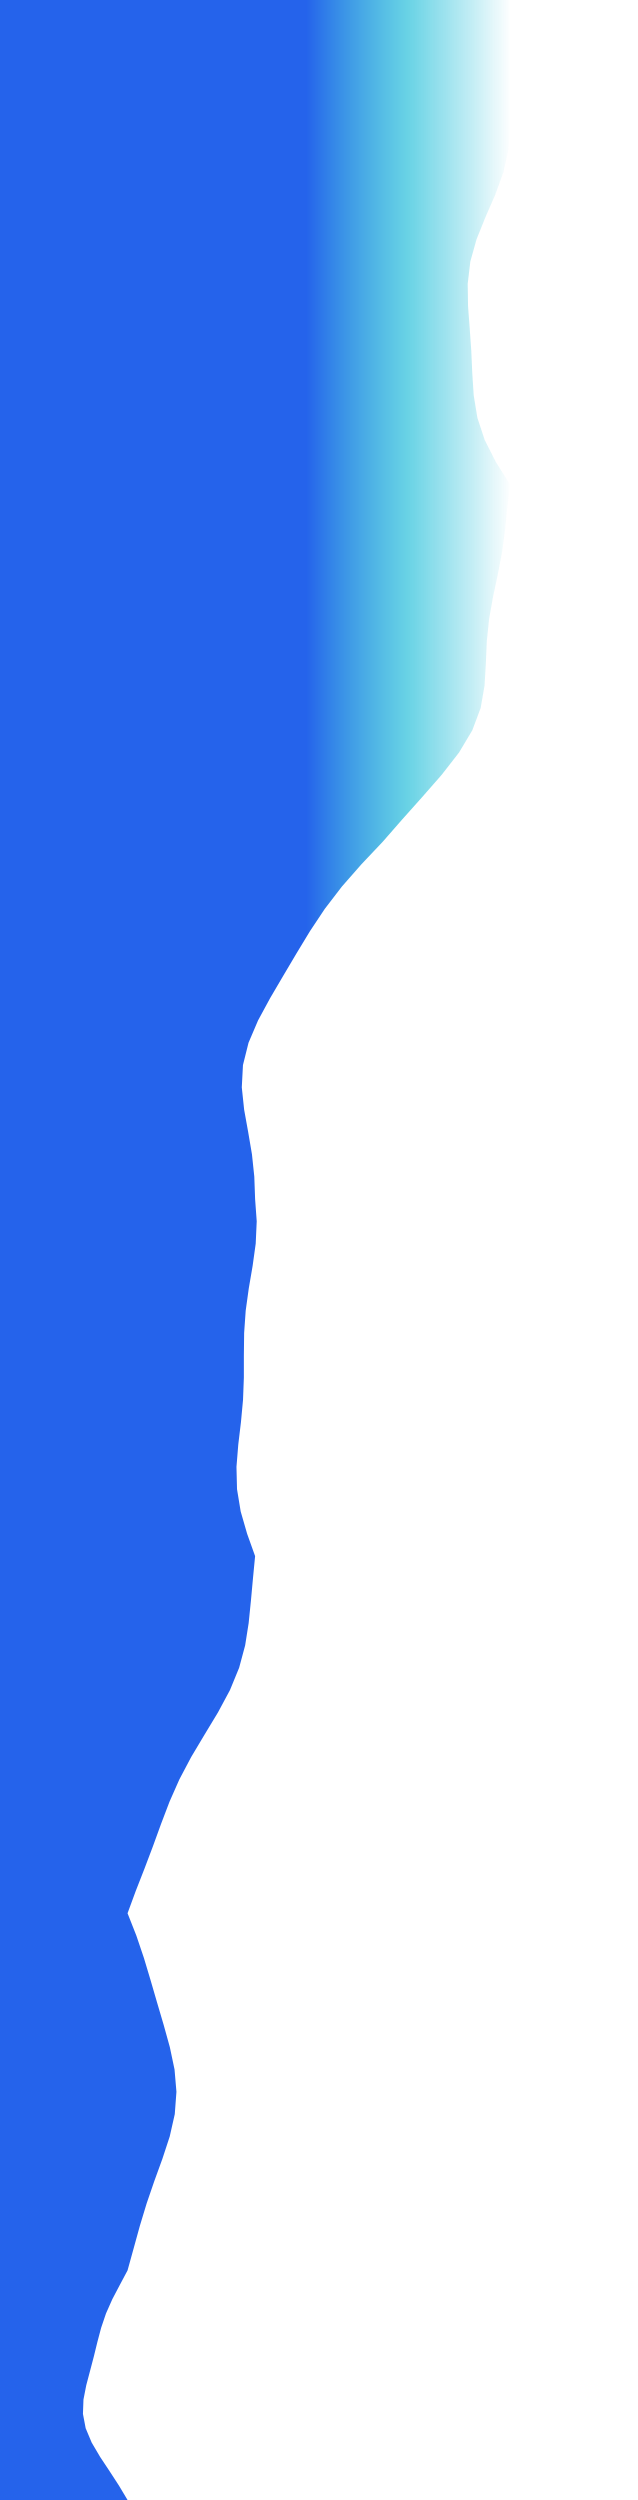
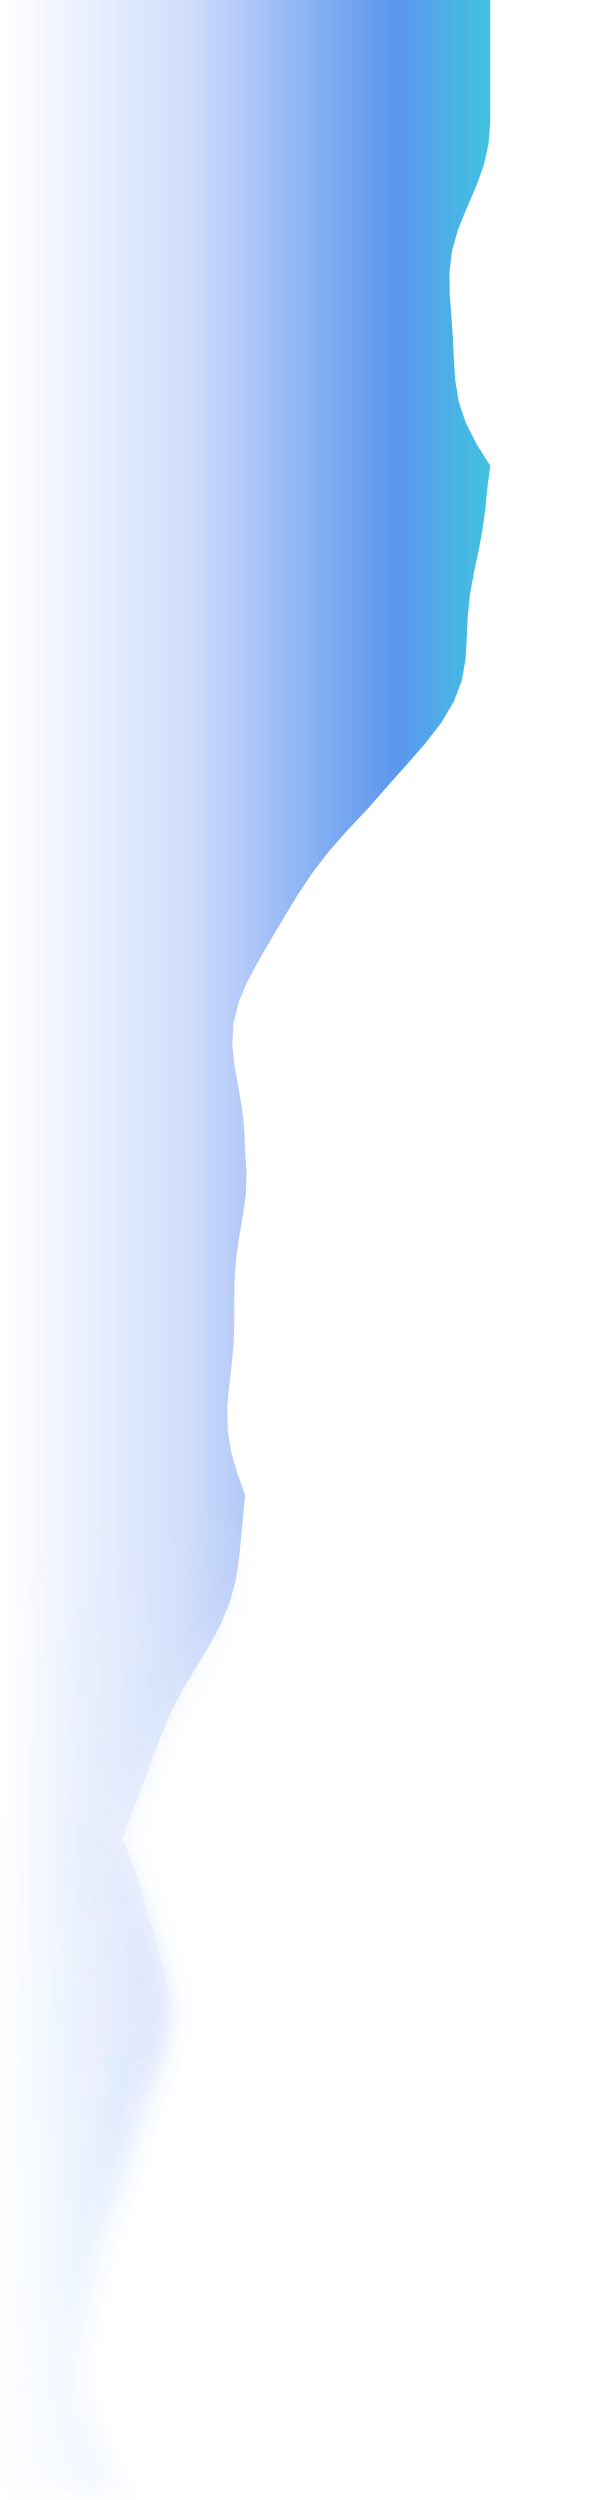
- <svg xmlns="http://www.w3.org/2000/svg" viewBox="0 0 100 392" preserveAspectRatio="none">
+ <svg xmlns="http://www.w3.org/2000/svg" viewBox="0 0 100 408" preserveAspectRatio="none">
  <defs>
-     <linearGradient id="grad-502" x1="0%" y1="0%" x2="100%" y2="0%">
-       <stop offset="0%" stop-color="rgb(37, 99, 235)" stop-opacity="1" />
-       <stop offset="60%" stop-color="rgb(37, 99, 235)" stop-opacity="1" />
-       <stop offset="80%" stop-color="rgb(6, 182, 212)" stop-opacity="0.6" />
-       <stop offset="92%" stop-color="rgb(6, 182, 212)" stop-opacity="0.25" />
-       <stop offset="100%" stop-color="rgb(6, 182, 212)" stop-opacity="0" />
+     <linearGradient id="area-502" x1="0%" y1="0%" x2="100%" y2="0%">
+       <stop offset="0%" stop-color="rgb(6, 182, 212)" stop-opacity="0" />
+       <stop offset="50%" stop-color="rgb(6, 182, 212)" stop-opacity="0" />
+       <stop offset="75%" stop-color="rgb(6, 182, 212)" stop-opacity="0.1" />
+       <stop offset="90%" stop-color="rgb(6, 182, 212)" stop-opacity="0.18" />
+       <stop offset="100%" stop-color="rgb(6, 182, 212)" stop-opacity="0.25" />
    </linearGradient>
+     <linearGradient id="spray-502" x1="0" y1="0" x2="100" y2="0" gradientUnits="userSpaceOnUse">
+       <stop offset="0%" stop-color="rgb(37, 99, 235)" stop-opacity="0" />
+       <stop offset="30%" stop-color="rgb(37, 99, 235)" stop-opacity="0.3" />
+       <stop offset="50%" stop-color="rgb(37, 99, 235)" stop-opacity="0.7" />
+       <stop offset="65%" stop-color="rgb(37, 99, 235)" stop-opacity="1" />
+       <stop offset="82%" stop-color="rgb(6, 182, 212)" stop-opacity="1" />
+       <stop offset="100%" stop-color="rgb(6, 182, 212)" stop-opacity="1" />
+     </linearGradient>
+     <mask id="fade-bottom-502">
+       <linearGradient id="fade-gradient-502" x1="0" y1="0" x2="0" y2="1">
+         <stop offset="0%" stop-color="white" />
+         <stop offset="75%" stop-color="white" />
+         <stop offset="90%" stop-color="rgb(200,200,200)" />
+         <stop offset="97%" stop-color="rgb(140,140,140)" />
+         <stop offset="100%" stop-color="rgb(80,80,80)" />
+       </linearGradient>
+       <rect x="0" y="0" width="100" height="408" fill="url(#fade-gradient-502)" />
+     </mask>
+     <linearGradient id="blur-reveal-502" x1="0" y1="0" x2="0" y2="1">
+       <stop offset="0%" stop-color="black" />
+       <stop offset="60%" stop-color="black" />
+       <stop offset="85%" stop-color="white" />
+       <stop offset="100%" stop-color="white" />
+     </linearGradient>
+     <mask id="blur-mask-502">
+       <rect x="0" y="0" width="100" height="408" fill="url(#blur-reveal-502)" />
+     </mask>
+     <linearGradient id="sharp-reveal-502" x1="0" y1="0" x2="0" y2="1">
+       <stop offset="0%" stop-color="white" />
+       <stop offset="60%" stop-color="white" />
+       <stop offset="85%" stop-color="black" />
+       <stop offset="100%" stop-color="black" />
+     </linearGradient>
+     <mask id="sharp-mask-502">
+       <rect x="0" y="0" width="100" height="408" fill="url(#sharp-reveal-502)" />
+     </mask>
+     <filter id="blur-502" x="-20%" y="-20%" width="140%" height="140%">
+       <feGaussianBlur stdDeviation="2" />
+     </filter>
  </defs>
-   <polygon points="0,0 80,0 80,20 79.714,23.5 78.934,27 77.666,30.5 76.142,34 74.727,37.5 73.748,41 73.336,44.5 73.389,48 73.652,51.5 73.895,55 74.053,58.5 74.279,62 74.851,65.5 76.005,69 77.785,72.5 80,76 79.546,79.5 79.202,83 78.734,86.5 78.07,90 77.324,93.5 76.699,97 76.335,100.5 76.18,104 75.978,107.5 75.37,111 74.063,114.5 71.973,118 69.248,121.5 66.183,125 63.057,128.5 60,132 56.69,135.5 53.618,139 50.934,142.5 48.607,146 46.485,149.5 44.413,153 42.36,156.5 40.464,160 38.969,163.5 38.096,167 37.913,170.5 38.281,174 38.913,177.5 39.507,181 39.874,184.5 40,188 40.253,191.5 40.095,195 39.61,198.5 39.011,202 38.526,205.5 38.281,209 38.239,212.5 38.237,216 38.106,219.5 37.78,223 37.362,226.5 37.079,230 37.164,233.5 37.74,237 38.75,240.5 40,244 39.664,247.5 39.344,251 38.989,254.5 38.438,258 37.497,261.5 36.061,265 34.182,268.5 32.066,272 29.979,275.5 28.13,279 26.582,282.5 25.25,286 23.979,289.5 22.655,293 21.287,296.5 20,300 21.378,303.5 22.562,307 23.612,310.5 24.63,314 25.661,317.5 26.632,321 27.368,324.5 27.665,328 27.404,331.5 26.613,335 25.464,338.5 24.194,342 22.993,345.5 21.933,349 20.968,352.5 20,356 18.802,358.25 17.619,360.5 16.62,362.75 15.858,365 15.263,367.25 14.712,369.5 14.121,371.75 13.527,374 13.087,376.25 13.006,378.5 13.432,380.75 14.377,383 15.703,385.25 17.194,387.5 18.656,389.75 20,392 0,392" fill="url(#grad-502)" />
+   <g mask="url(#blur-mask-502)" filter="url(#blur-502)">
+     <polygon points="0,0 80,0 80,20 79.714,23.5 78.934,27 77.666,30.5 76.142,34 74.727,37.5 73.748,41 73.336,44.5 73.389,48 73.652,51.5 73.895,55 74.053,58.5 74.279,62 74.851,65.5 76.005,69 77.785,72.5 80,76 79.546,79.5 79.202,83 78.734,86.5 78.07,90 77.324,93.5 76.699,97 76.335,100.5 76.18,104 75.978,107.5 75.37,111 74.063,114.5 71.973,118 69.248,121.5 66.183,125 63.057,128.5 60,132 56.69,135.5 53.618,139 50.934,142.5 48.607,146 46.485,149.5 44.413,153 42.36,156.5 40.464,160 38.969,163.5 38.096,167 37.913,170.5 38.281,174 38.913,177.5 39.507,181 39.874,184.5 40,188 40.253,191.5 40.095,195 39.61,198.5 39.011,202 38.526,205.5 38.281,209 38.239,212.5 38.237,216 38.106,219.5 37.78,223 37.362,226.5 37.079,230 37.164,233.5 37.74,237 38.75,240.5 40,244 39.664,247.5 39.344,251 38.989,254.5 38.438,258 37.497,261.5 36.061,265 34.182,268.5 32.066,272 29.979,275.5 28.13,279 26.582,282.5 25.25,286 23.979,289.5 22.655,293 21.287,296.5 20,300 21.378,303.5 22.562,307 23.612,310.5 24.63,314 25.661,317.5 26.632,321 27.368,324.5 27.665,328 27.404,331.5 26.613,335 25.464,338.5 24.194,342 22.993,345.5 21.933,349 20.968,352.5 20,356 18.802,359.25 17.619,362.5 16.62,365.75 15.858,369 15.263,372.25 14.712,375.5 14.121,378.75 13.527,382 13.087,385.25 13.006,388.5 13.432,391.75 14.377,395 15.703,398.25 17.194,401.5 18.656,404.75 20,408 0,408" fill="url(#spray-502)" fill-opacity="0.7" mask="url(#fade-bottom-502)" />
+     <polygon points="0,0 80,0 80,20 79.714,23.5 78.934,27 77.666,30.5 76.142,34 74.727,37.5 73.748,41 73.336,44.5 73.389,48 73.652,51.5 73.895,55 74.053,58.5 74.279,62 74.851,65.5 76.005,69 77.785,72.5 80,76 79.546,79.5 79.202,83 78.734,86.5 78.07,90 77.324,93.5 76.699,97 76.335,100.5 76.18,104 75.978,107.5 75.37,111 74.063,114.5 71.973,118 69.248,121.5 66.183,125 63.057,128.5 60,132 56.69,135.5 53.618,139 50.934,142.5 48.607,146 46.485,149.5 44.413,153 42.36,156.5 40.464,160 38.969,163.5 38.096,167 37.913,170.5 38.281,174 38.913,177.5 39.507,181 39.874,184.5 40,188 40.253,191.5 40.095,195 39.61,198.5 39.011,202 38.526,205.5 38.281,209 38.239,212.5 38.237,216 38.106,219.5 37.78,223 37.362,226.5 37.079,230 37.164,233.5 37.74,237 38.75,240.5 40,244 39.664,247.5 39.344,251 38.989,254.5 38.438,258 37.497,261.5 36.061,265 34.182,268.5 32.066,272 29.979,275.5 28.13,279 26.582,282.5 25.25,286 23.979,289.5 22.655,293 21.287,296.5 20,300 21.378,303.5 22.562,307 23.612,310.5 24.63,314 25.661,317.5 26.632,321 27.368,324.5 27.665,328 27.404,331.5 26.613,335 25.464,338.5 24.194,342 22.993,345.5 21.933,349 20.968,352.5 20,356 18.802,359.25 17.619,362.5 16.62,365.75 15.858,369 15.263,372.25 14.712,375.5 14.121,378.75 13.527,382 13.087,385.25 13.006,388.5 13.432,391.75 14.377,395 15.703,398.25 17.194,401.5 18.656,404.75 20,408 0,408" fill="url(#area-502)" />
+   </g>
+   <g mask="url(#sharp-mask-502)">
+     <polygon points="0,0 80,0 80,20 79.714,23.5 78.934,27 77.666,30.5 76.142,34 74.727,37.5 73.748,41 73.336,44.5 73.389,48 73.652,51.5 73.895,55 74.053,58.5 74.279,62 74.851,65.5 76.005,69 77.785,72.5 80,76 79.546,79.5 79.202,83 78.734,86.5 78.07,90 77.324,93.5 76.699,97 76.335,100.5 76.18,104 75.978,107.5 75.37,111 74.063,114.5 71.973,118 69.248,121.5 66.183,125 63.057,128.5 60,132 56.69,135.5 53.618,139 50.934,142.5 48.607,146 46.485,149.5 44.413,153 42.36,156.5 40.464,160 38.969,163.5 38.096,167 37.913,170.5 38.281,174 38.913,177.5 39.507,181 39.874,184.5 40,188 40.253,191.5 40.095,195 39.61,198.5 39.011,202 38.526,205.5 38.281,209 38.239,212.5 38.237,216 38.106,219.5 37.78,223 37.362,226.5 37.079,230 37.164,233.5 37.74,237 38.75,240.5 40,244 39.664,247.5 39.344,251 38.989,254.5 38.438,258 37.497,261.5 36.061,265 34.182,268.5 32.066,272 29.979,275.5 28.13,279 26.582,282.5 25.25,286 23.979,289.5 22.655,293 21.287,296.5 20,300 21.378,303.5 22.562,307 23.612,310.5 24.63,314 25.661,317.5 26.632,321 27.368,324.5 27.665,328 27.404,331.5 26.613,335 25.464,338.5 24.194,342 22.993,345.5 21.933,349 20.968,352.5 20,356 18.802,359.25 17.619,362.5 16.62,365.75 15.858,369 15.263,372.25 14.712,375.5 14.121,378.75 13.527,382 13.087,385.25 13.006,388.5 13.432,391.75 14.377,395 15.703,398.25 17.194,401.5 18.656,404.75 20,408 0,408" fill="url(#spray-502)" fill-opacity="0.7" mask="url(#fade-bottom-502)" />
+     <polygon points="0,0 80,0 80,20 79.714,23.5 78.934,27 77.666,30.5 76.142,34 74.727,37.5 73.748,41 73.336,44.5 73.389,48 73.652,51.5 73.895,55 74.053,58.5 74.279,62 74.851,65.5 76.005,69 77.785,72.5 80,76 79.546,79.5 79.202,83 78.734,86.5 78.07,90 77.324,93.5 76.699,97 76.335,100.5 76.18,104 75.978,107.5 75.37,111 74.063,114.5 71.973,118 69.248,121.5 66.183,125 63.057,128.5 60,132 56.69,135.5 53.618,139 50.934,142.5 48.607,146 46.485,149.5 44.413,153 42.36,156.5 40.464,160 38.969,163.5 38.096,167 37.913,170.5 38.281,174 38.913,177.5 39.507,181 39.874,184.5 40,188 40.253,191.5 40.095,195 39.61,198.5 39.011,202 38.526,205.5 38.281,209 38.239,212.5 38.237,216 38.106,219.5 37.78,223 37.362,226.5 37.079,230 37.164,233.5 37.74,237 38.75,240.5 40,244 39.664,247.5 39.344,251 38.989,254.5 38.438,258 37.497,261.5 36.061,265 34.182,268.5 32.066,272 29.979,275.5 28.13,279 26.582,282.5 25.25,286 23.979,289.5 22.655,293 21.287,296.5 20,300 21.378,303.5 22.562,307 23.612,310.5 24.63,314 25.661,317.5 26.632,321 27.368,324.5 27.665,328 27.404,331.5 26.613,335 25.464,338.5 24.194,342 22.993,345.5 21.933,349 20.968,352.5 20,356 18.802,359.25 17.619,362.5 16.62,365.75 15.858,369 15.263,372.25 14.712,375.5 14.121,378.75 13.527,382 13.087,385.25 13.006,388.5 13.432,391.75 14.377,395 15.703,398.25 17.194,401.5 18.656,404.75 20,408 0,408" fill="url(#area-502)" />
+   </g>
</svg>
